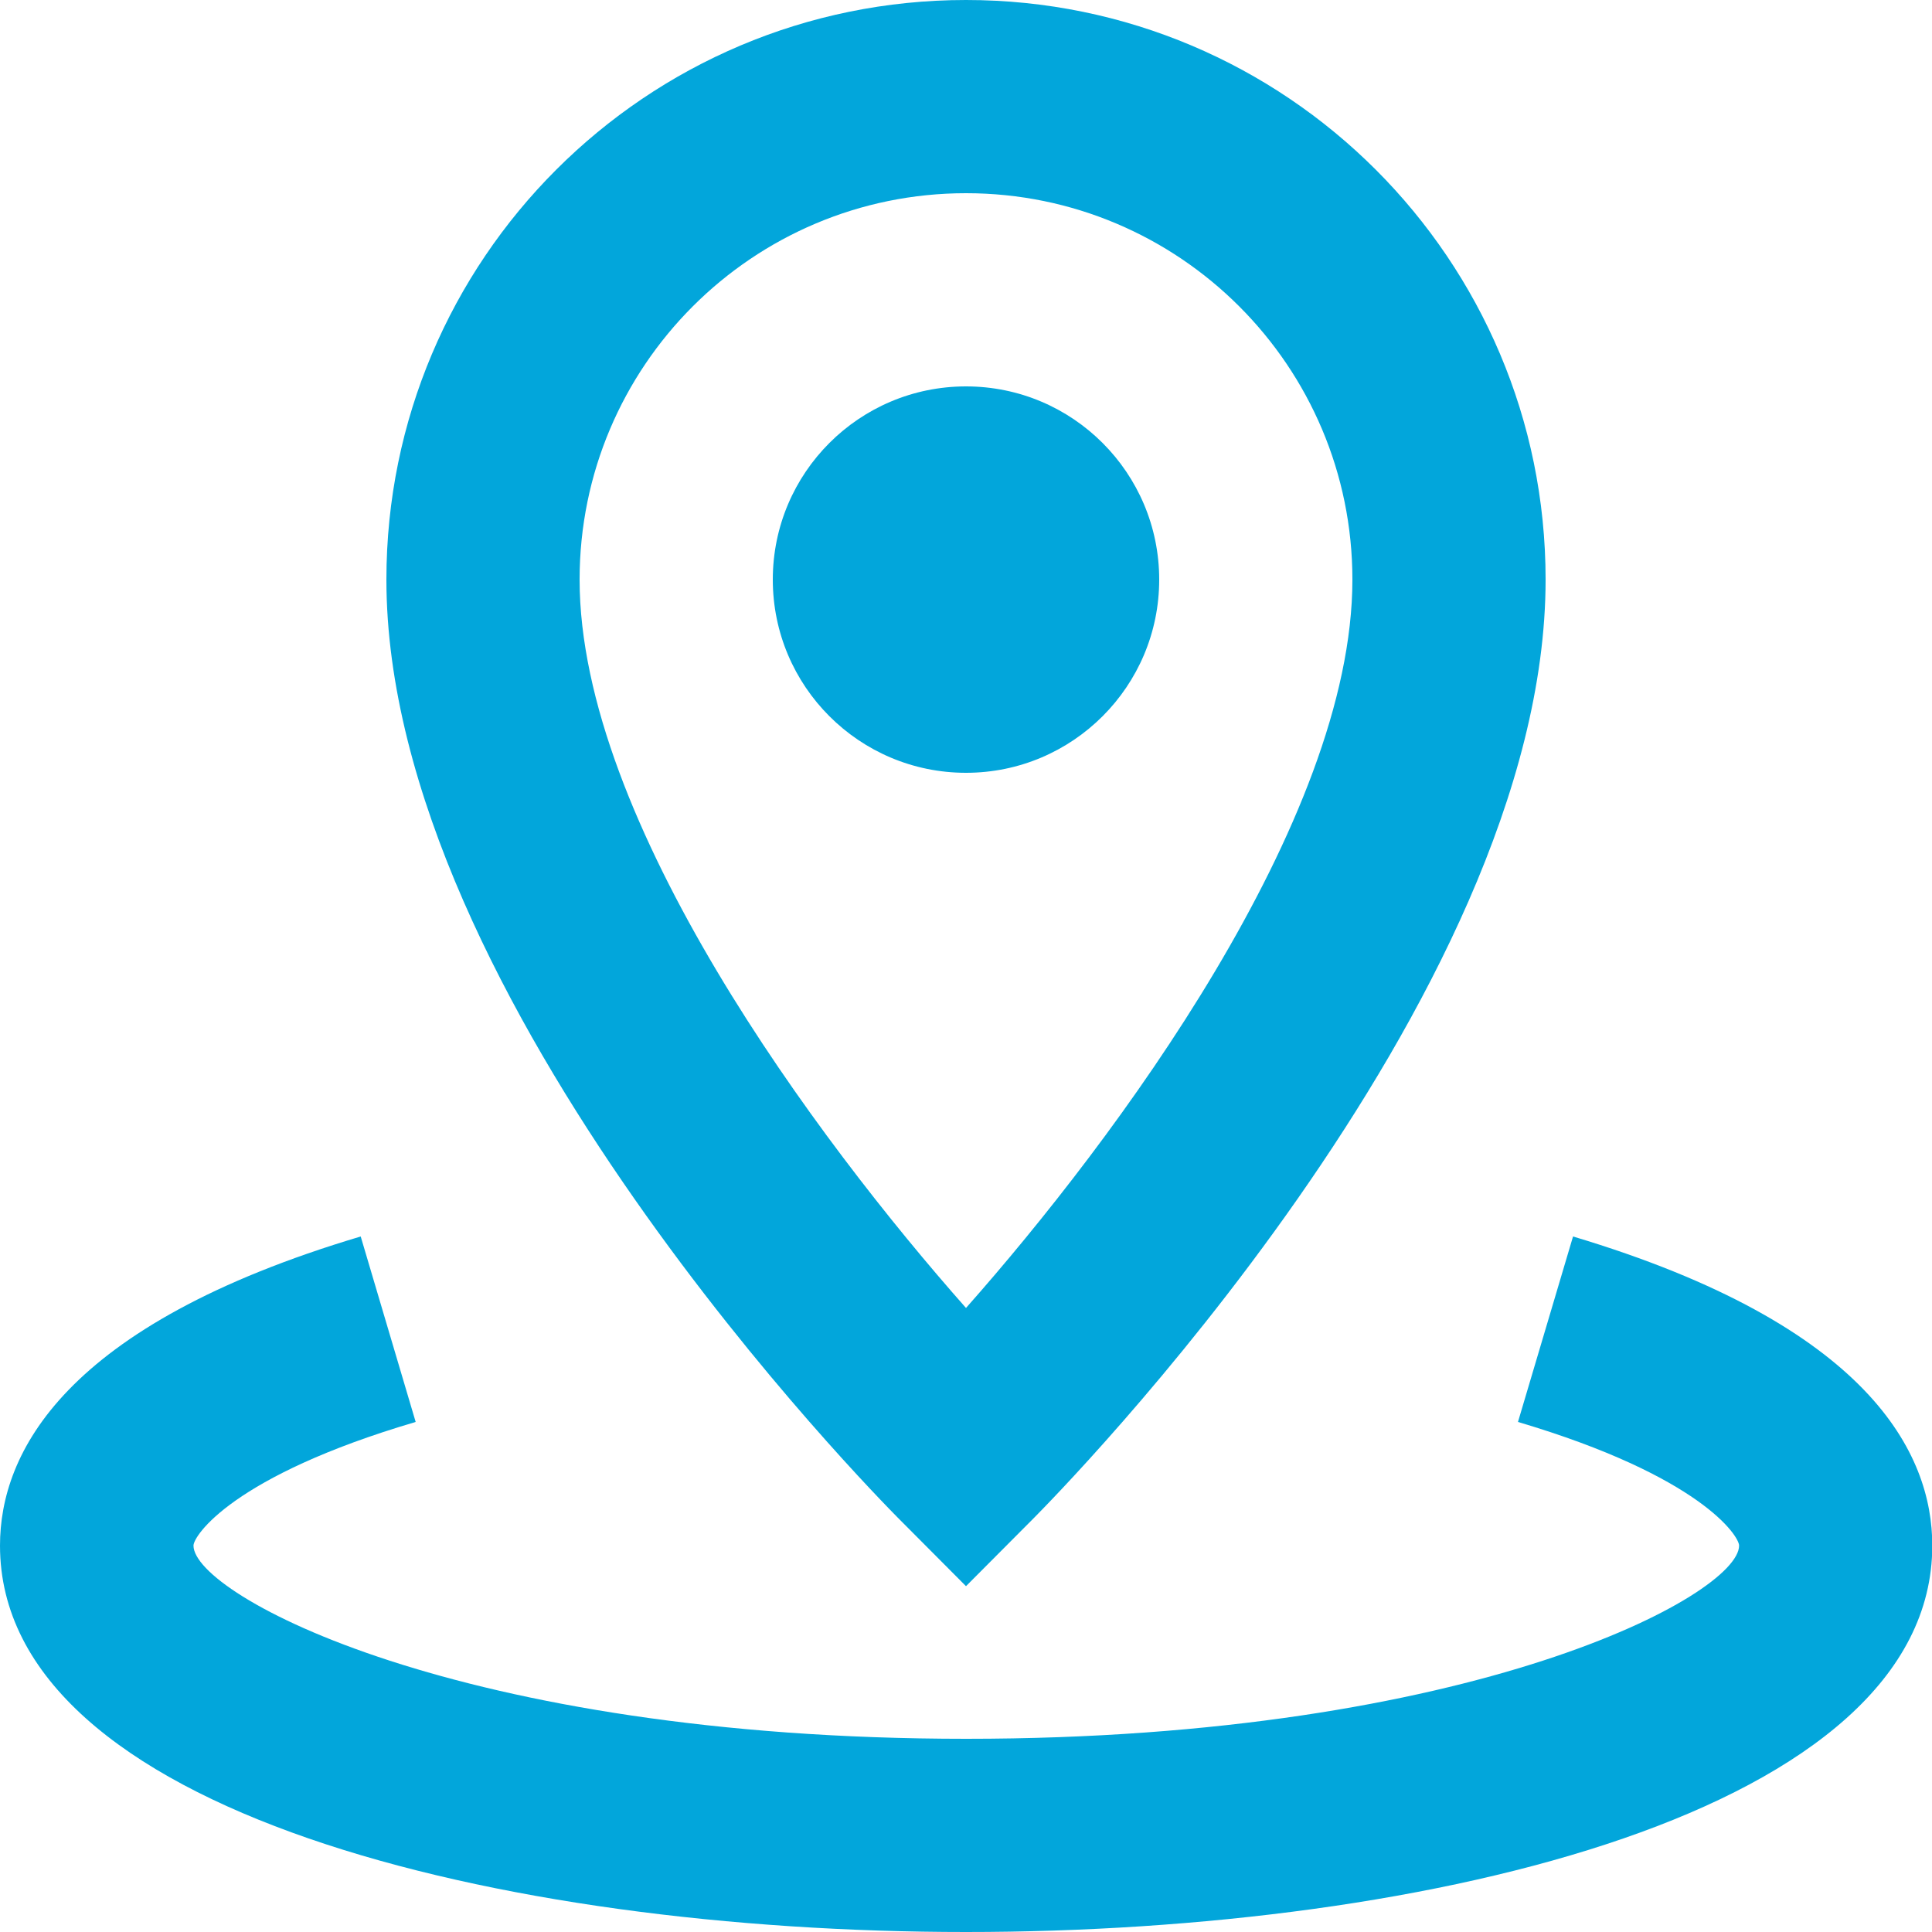
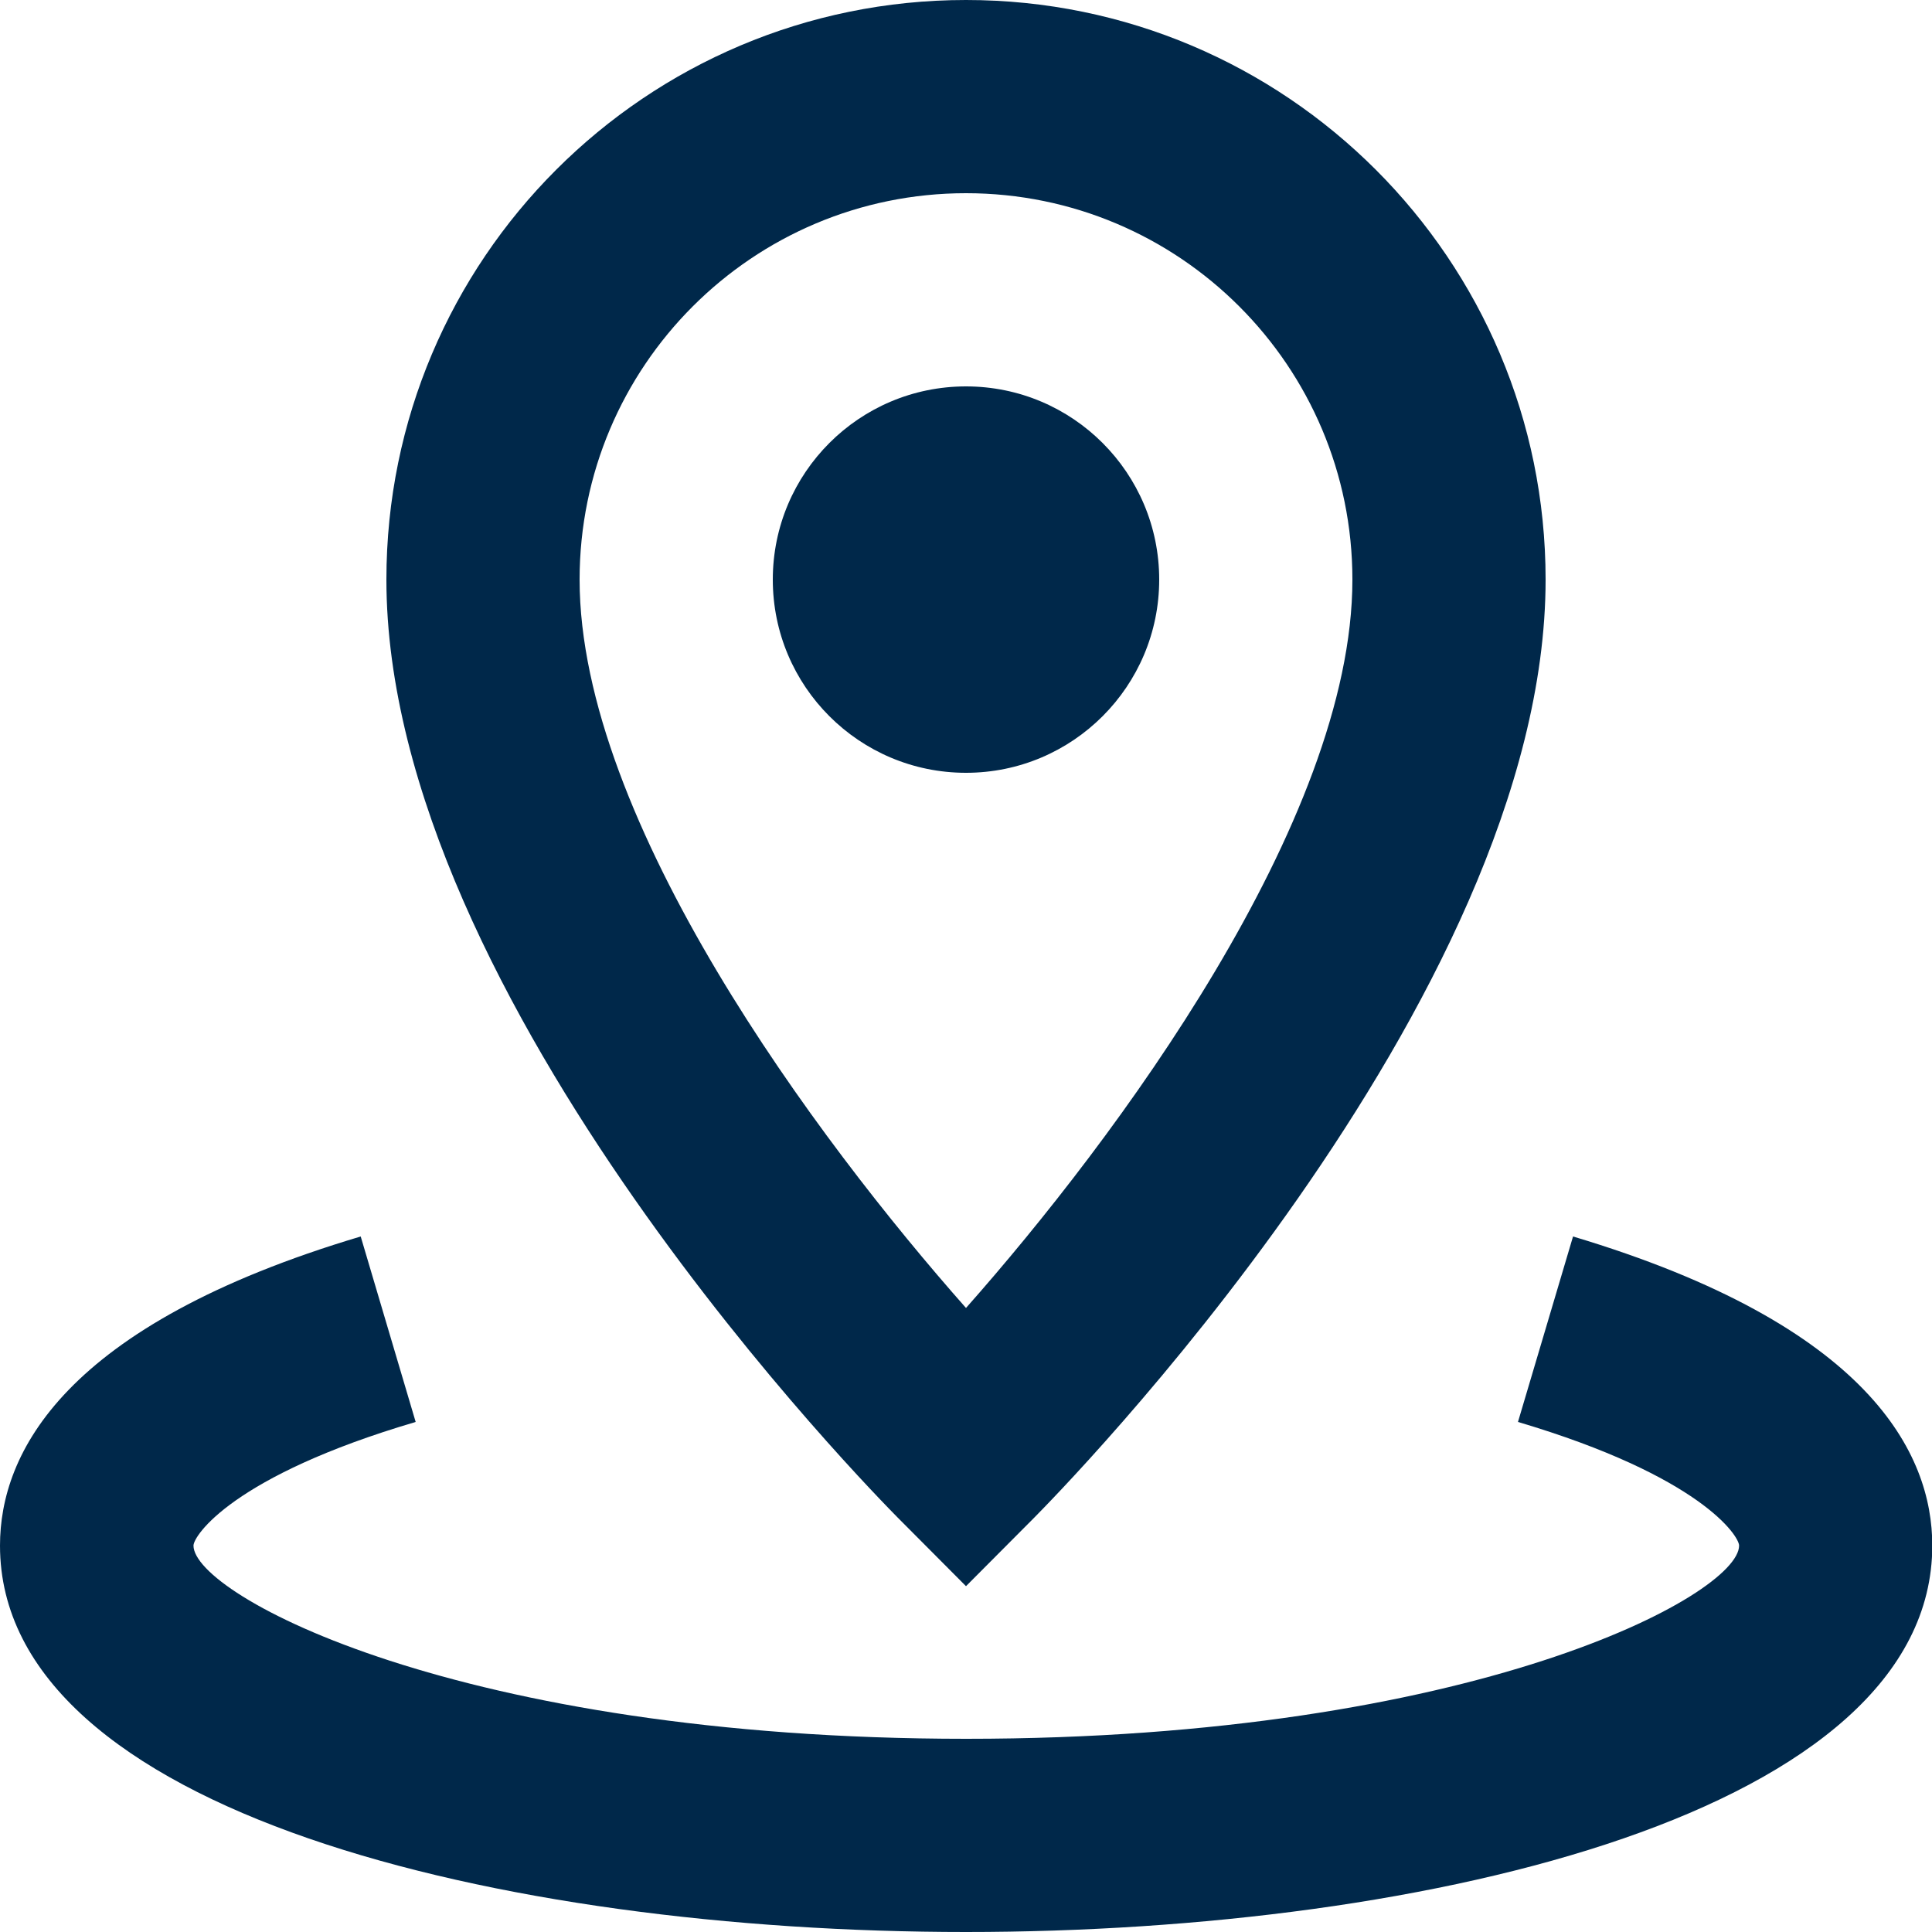
<svg xmlns="http://www.w3.org/2000/svg" width="20" height="20" viewBox="0 0 20 20">
-   <path id="map" d="M584,4746a4,4,0,0,1,8,0c0,2.5-2.459,5.8-4,7.54C586.46,4751.8,584,4748.5,584,4746Zm3.293,9.71.707.71.707-.71c.216-.22,5.293-5.35,5.293-9.71a6,6,0,0,0-12,0C582,4750.36,587.077,4755.49,587.293,4755.71ZM588,4748a2,2,0,1,1,2-2A2,2,0,0,1,588,4748Zm0,12c-4.816,0-10-1.25-10-4,0-.95.648-2.28,3.734-3.2l.569,1.92c-1.9.56-2.3,1.18-2.3,1.28,0,.51,2.75,2,8,2s8-1.49,8-2c0-.1-.4-.72-2.289-1.28l.57-1.92c3.074.92,3.719,2.25,3.719,3.2C598,4758.75,592.816,4760,588,4760Z" transform="translate(-578 -4740)" fill="#02a6db" fill-rule="evenodd" />
+   <path id="map" d="M584,4746a4,4,0,0,1,8,0c0,2.5-2.459,5.8-4,7.54C586.46,4751.8,584,4748.5,584,4746Zm3.293,9.71.707.71.707-.71c.216-.22,5.293-5.35,5.293-9.71a6,6,0,0,0-12,0C582,4750.36,587.077,4755.49,587.293,4755.71ZM588,4748a2,2,0,1,1,2-2A2,2,0,0,1,588,4748Zm0,12c-4.816,0-10-1.25-10-4,0-.95.648-2.28,3.734-3.2l.569,1.92c-1.9.56-2.3,1.18-2.3,1.28,0,.51,2.75,2,8,2s8-1.49,8-2c0-.1-.4-.72-2.289-1.28l.57-1.92c3.074.92,3.719,2.25,3.719,3.2C598,4758.75,592.816,4760,588,4760Z" transform="translate(-578 -4740)" fill="#00284a" fill-rule="evenodd" />
</svg>
